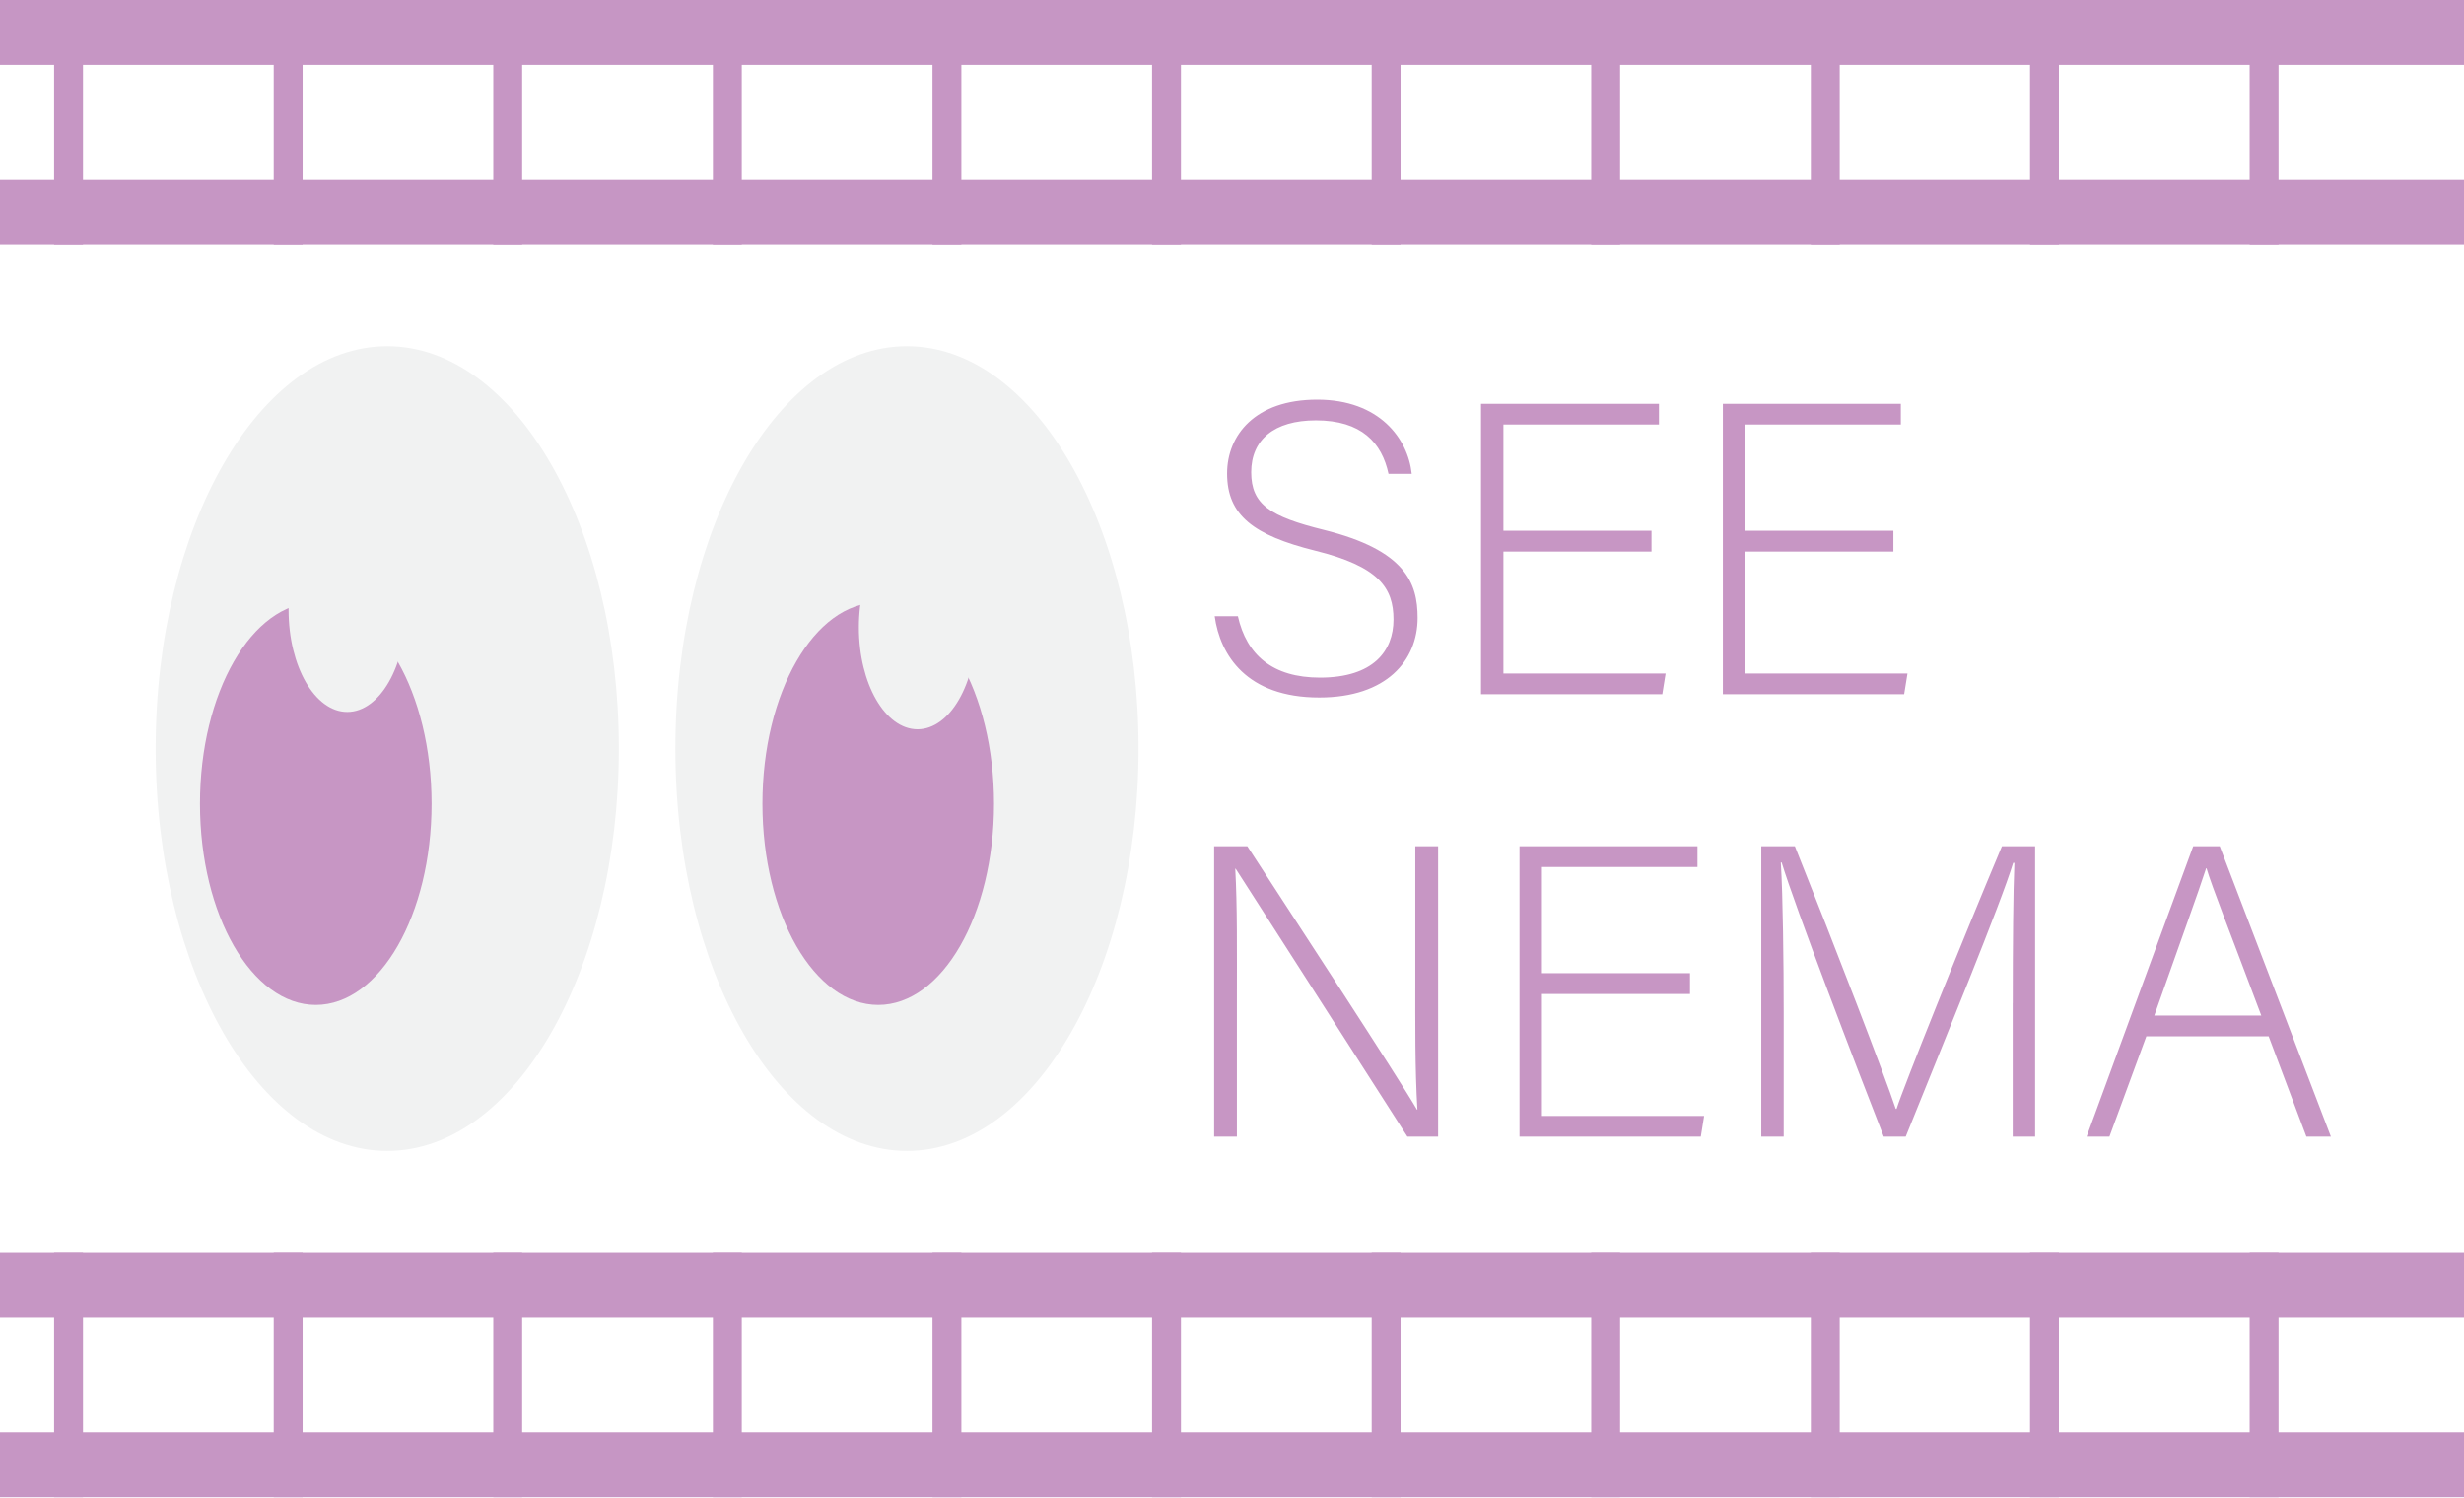
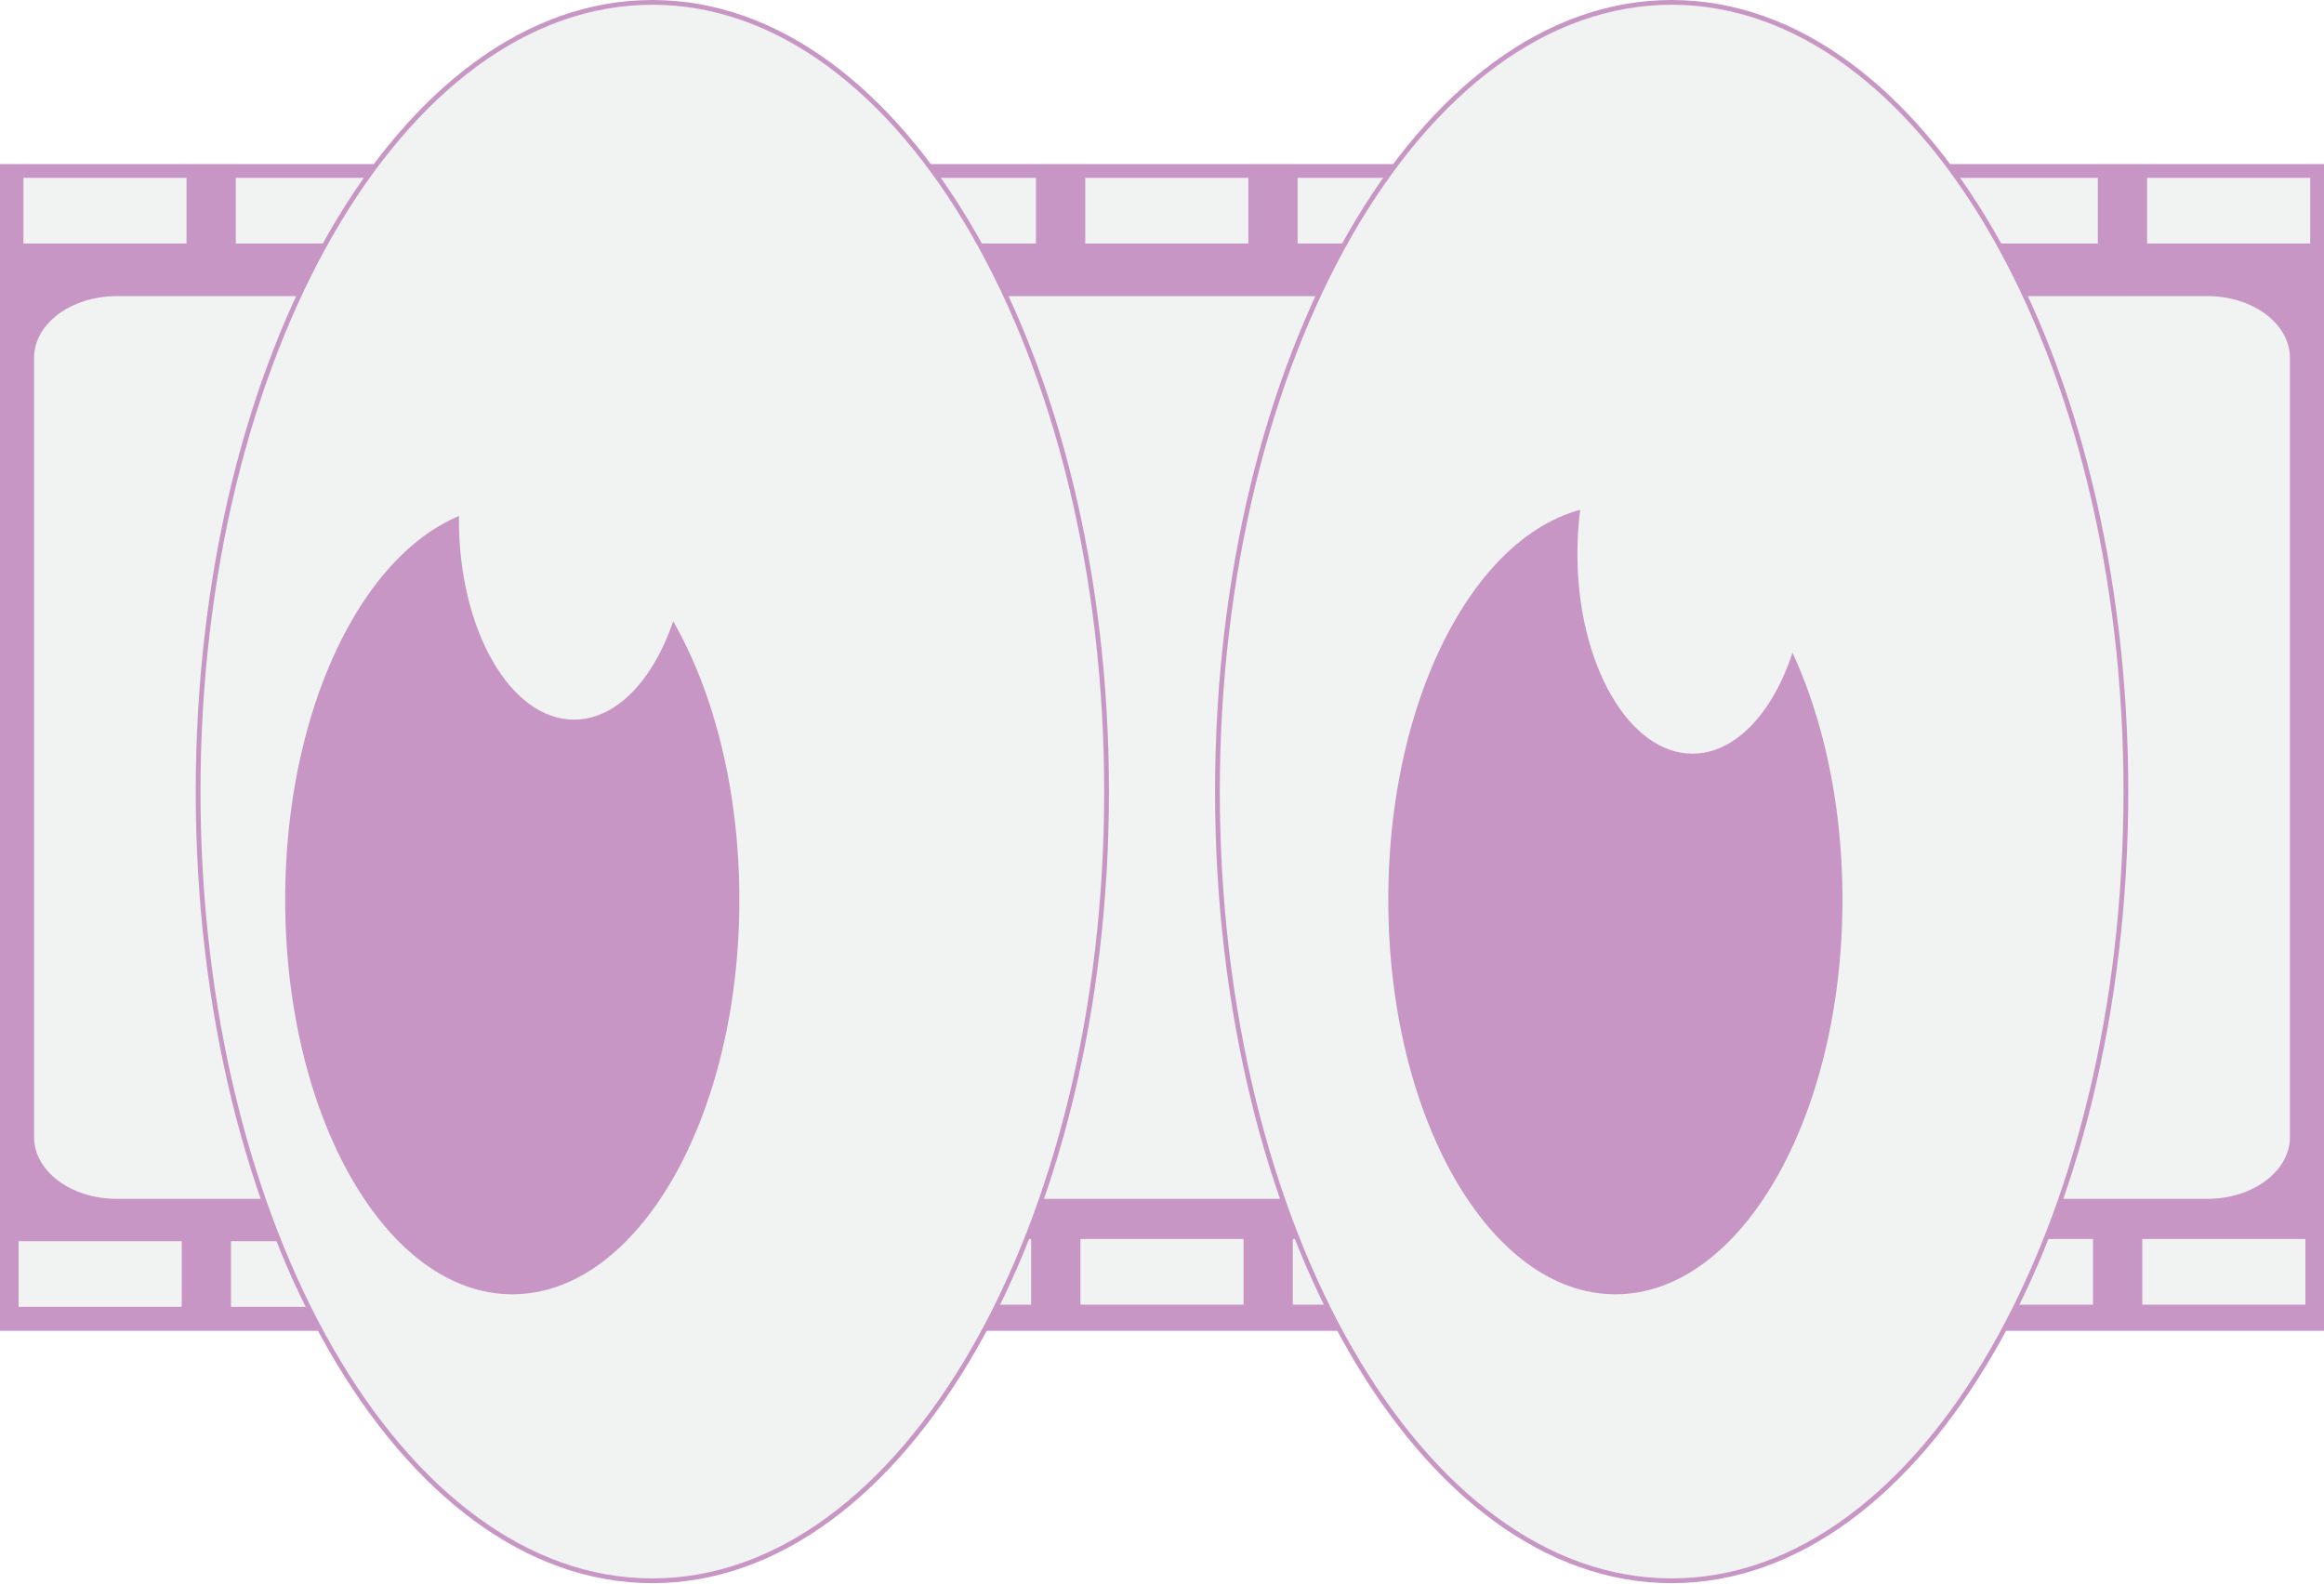
- <svg xmlns="http://www.w3.org/2000/svg" id="Layer_1" data-name="Layer 1" viewBox="0 0 495.81 301.29">
+ <svg xmlns="http://www.w3.org/2000/svg" id="Layer_1" data-name="Layer 1" viewBox="0 0 488.46 332.76">
  <defs>
    <style>
      .cls-1 {
-         fill: #c696c4;
+         stroke: #c796c4;
+         stroke-miterlimit: 10;
      }

-       .cls-1, .cls-2, .cls-3 {
-         stroke-width: 0px;
+       .cls-1, .cls-2 {
+         fill: #f1f2f2;
      }

-       .cls-2 {
-         fill: #f1f2f2;
+       .cls-2, .cls-3 {
+         stroke-width: 0px;
      }

      .cls-3 {
        fill: #c796c4;
      }
    </style>
  </defs>
-   <rect class="cls-1" width="495.81" height="13.07" />
-   <rect class="cls-1" y="36.23" width="495.81" height="13.07" />
-   <rect class="cls-1" x="10.89" width="5.81" height="49.31" />
-   <rect class="cls-1" x="55.08" width="5.81" height="49.31" />
-   <rect class="cls-1" x="99.26" width="5.81" height="49.31" />
-   <rect class="cls-1" x="143.45" width="5.81" height="49.31" />
-   <rect class="cls-1" x="187.64" width="5.81" height="49.31" />
-   <rect class="cls-1" x="231.82" width="5.81" height="49.31" />
-   <rect class="cls-1" x="276.01" width="5.81" height="49.31" />
-   <rect class="cls-1" x="320.19" width="5.81" height="49.31" />
-   <rect class="cls-1" x="364.38" width="5.81" height="49.31" />
-   <rect class="cls-1" x="408.49" width="5.81" height="49.31" />
-   <rect class="cls-1" x="452.68" y="0" width="5.81" height="49.31" />
-   <rect class="cls-1" y="251.98" width="495.81" height="13.07" />
-   <rect class="cls-1" y="288.22" width="495.81" height="13.07" />
-   <rect class="cls-1" x="10.89" y="251.98" width="5.81" height="49.31" />
-   <rect class="cls-1" x="55.08" y="251.98" width="5.81" height="49.31" />
-   <rect class="cls-1" x="99.26" y="251.98" width="5.81" height="49.31" />
-   <rect class="cls-1" x="143.45" y="251.98" width="5.81" height="49.31" />
-   <rect class="cls-1" x="187.64" y="251.98" width="5.81" height="49.31" />
-   <rect class="cls-1" x="231.82" y="251.98" width="5.81" height="49.31" />
-   <rect class="cls-1" x="276.01" y="251.98" width="5.81" height="49.31" />
-   <rect class="cls-1" x="320.19" y="251.98" width="5.81" height="49.31" />
-   <rect class="cls-1" x="364.38" y="251.98" width="5.81" height="49.31" />
-   <rect class="cls-1" x="408.49" y="251.98" width="5.81" height="49.31" />
-   <rect class="cls-1" x="452.68" y="251.98" width="5.81" height="49.31" />
  <g>
    <g>
-       <path class="cls-3" d="M249.09,124.01c1.75,7.76,6.93,12.35,16.53,12.35,10.69,0,14.78-5.34,14.78-11.69s-2.92-10.69-15.78-13.86c-12.36-3.09-17.7-7.1-17.7-15.53,0-7.68,5.59-14.86,18.12-14.86s18.28,7.85,19.03,14.94h-4.67c-1.34-6.26-5.43-10.77-14.61-10.77-8.43,0-13.02,3.92-13.02,10.44s3.84,8.93,14.61,11.6c16.45,4.09,18.87,10.69,18.87,17.7,0,8.6-6.26,16.03-19.79,16.03-14.61,0-19.95-8.52-21.04-16.36h4.67Z" />
-       <path class="cls-3" d="M332.32,110.99h-29.8v24.54h32.64l-.67,4.17h-36.48v-58.44h35.81v4.17h-31.3v21.37h29.8v4.17Z" />
-       <path class="cls-3" d="M380.99,110.99h-29.8v24.54h32.64l-.67,4.17h-36.48v-58.44h35.81v4.17h-31.3v21.37h29.8v4.17Z" />
+       <rect class="cls-3" y="34.49" width="488.46" height="245.23" />
+       <rect class="cls-2" x="4.92" y="37.38" width="34.28" height="13.8" />
+       <rect class="cls-2" x="49.56" y="37.38" width="34.28" height="13.8" />
+       <rect class="cls-2" x="94.19" y="37.38" width="34.28" height="13.8" />
+       <rect class="cls-2" x="183.46" y="37.38" width="34.28" height="13.8" />
+       <rect class="cls-2" x="138.83" y="37.38" width="34.28" height="13.8" />
+       <rect class="cls-2" x="228.1" y="37.38" width="34.28" height="13.8" />
+       <rect class="cls-2" x="272.73" y="37.38" width="34.28" height="13.8" />
+       <rect class="cls-2" x="317.37" y="37.38" width="34.28" height="13.8" />
+       <rect class="cls-2" x="362.01" y="37.38" width="34.28" height="13.8" />
+       <rect class="cls-2" x="406.64" y="37.38" width="34.28" height="13.8" />
+       <rect class="cls-2" x="451.28" y="37.38" width="34.28" height="13.8" />
+       <rect class="cls-2" x="3.91" y="260.88" width="34.28" height="13.8" />
+       <rect class="cls-2" x="48.55" y="260.88" width="34.28" height="13.8" />
+       <rect class="cls-2" x="93.18" y="260.88" width="34.28" height="13.8" />
+       <rect class="cls-2" x="182.45" y="260.42" width="34.28" height="13.8" />
+       <rect class="cls-2" x="137.82" y="260.88" width="34.28" height="13.8" />
+       <rect class="cls-2" x="227.09" y="260.42" width="34.28" height="13.8" />
+       <rect class="cls-2" x="271.72" y="260.42" width="34.28" height="13.8" />
+       <rect class="cls-2" x="316.36" y="260.42" width="34.28" height="13.8" />
+       <rect class="cls-2" x="361" y="260.42" width="34.28" height="13.8" />
+       <rect class="cls-2" x="405.63" y="260.42" width="34.28" height="13.8" />
+       <rect class="cls-2" x="450.27" y="260.42" width="34.28" height="13.8" />
+     </g>
+     <path class="cls-2" d="M463.94,62.24c9.59,0,17.36,5.81,17.36,12.99v163.76c0,7.17-7.77,12.99-17.36,12.99H24.52c-9.59,0-17.36-5.81-17.36-12.99V75.23c0-6.69,6.76-12.2,15.45-12.91" />
+     <path class="cls-2" d="M22.61,62.32c.63-.05,1.27-.08,1.91-.08h439.41" />
+   </g>
+   <g>
+     <g>
+       <ellipse class="cls-1" cx="351.35" cy="166.38" rx="95.47" ry="165.88" />
+       <ellipse class="cls-3" cx="339.52" cy="189.1" rx="47.73" ry="82.94" />
+       <ellipse class="cls-2" cx="355.73" cy="116.38" rx="24.19" ry="42.03" />
    </g>
    <g>
-       <path class="cls-3" d="M244.31,228.74v-58.44h6.68c9.1,14.02,30.47,46.67,34.14,53.01h.08c-.5-8.43-.42-17.03-.42-26.55v-26.46h4.59v58.44h-6.18c-8.68-13.52-30.39-47.5-34.56-53.93h-.08c.42,7.68.33,16.2.33,26.8v27.13h-4.59Z" />
-       <path class="cls-3" d="M340.07,200.03h-29.8v24.54h32.64l-.67,4.17h-36.48v-58.44h35.81v4.17h-31.3v21.37h29.8v4.17Z" />
-       <path class="cls-3" d="M405.01,201.86c0-11.44.08-22.37.33-28.22h-.25c-2.34,7.85-14.19,36.65-21.62,55.1h-4.42c-5.59-14.28-17.86-46.33-20.54-55.18h-.17c.42,6.68.58,20.29.58,30.3v24.88h-4.51v-58.44h6.76c8.01,20.04,18.12,46.25,20.29,52.84h.17c1.34-4.26,13.02-33.39,21.2-52.84h6.68v58.44h-4.51v-26.88Z" />
-       <path class="cls-3" d="M431.89,208.54l-7.43,20.2h-4.59l21.45-58.44h5.34l22.37,58.44h-4.93l-7.6-20.2h-24.63ZM455.02,204.37c-6.51-17.36-9.85-25.71-11.02-29.64h-.08c-1.42,4.42-5.18,14.78-10.43,29.64h21.54Z" />
-     </g>
-     <g>
-       <g>
-         <ellipse class="cls-2" cx="182.5" cy="150.64" rx="46.6" ry="80.97" />
-         <ellipse class="cls-3" cx="176.72" cy="161.74" rx="23.3" ry="40.49" />
-         <ellipse class="cls-2" cx="184.63" cy="126.24" rx="11.81" ry="20.52" />
-       </g>
-       <g>
-         <ellipse class="cls-2" cx="77.92" cy="150.64" rx="46.6" ry="80.97" />
-         <ellipse class="cls-3" cx="63.54" cy="161.74" rx="23.3" ry="40.49" />
-         <ellipse class="cls-2" cx="69.88" cy="122.75" rx="11.81" ry="20.52" />
-       </g>
+       <ellipse class="cls-1" cx="137.11" cy="166.38" rx="95.47" ry="165.88" />
+       <ellipse class="cls-3" cx="107.67" cy="189.1" rx="47.73" ry="82.94" />
+       <ellipse class="cls-2" cx="120.65" cy="109.23" rx="24.19" ry="42.03" />
    </g>
  </g>
</svg>
